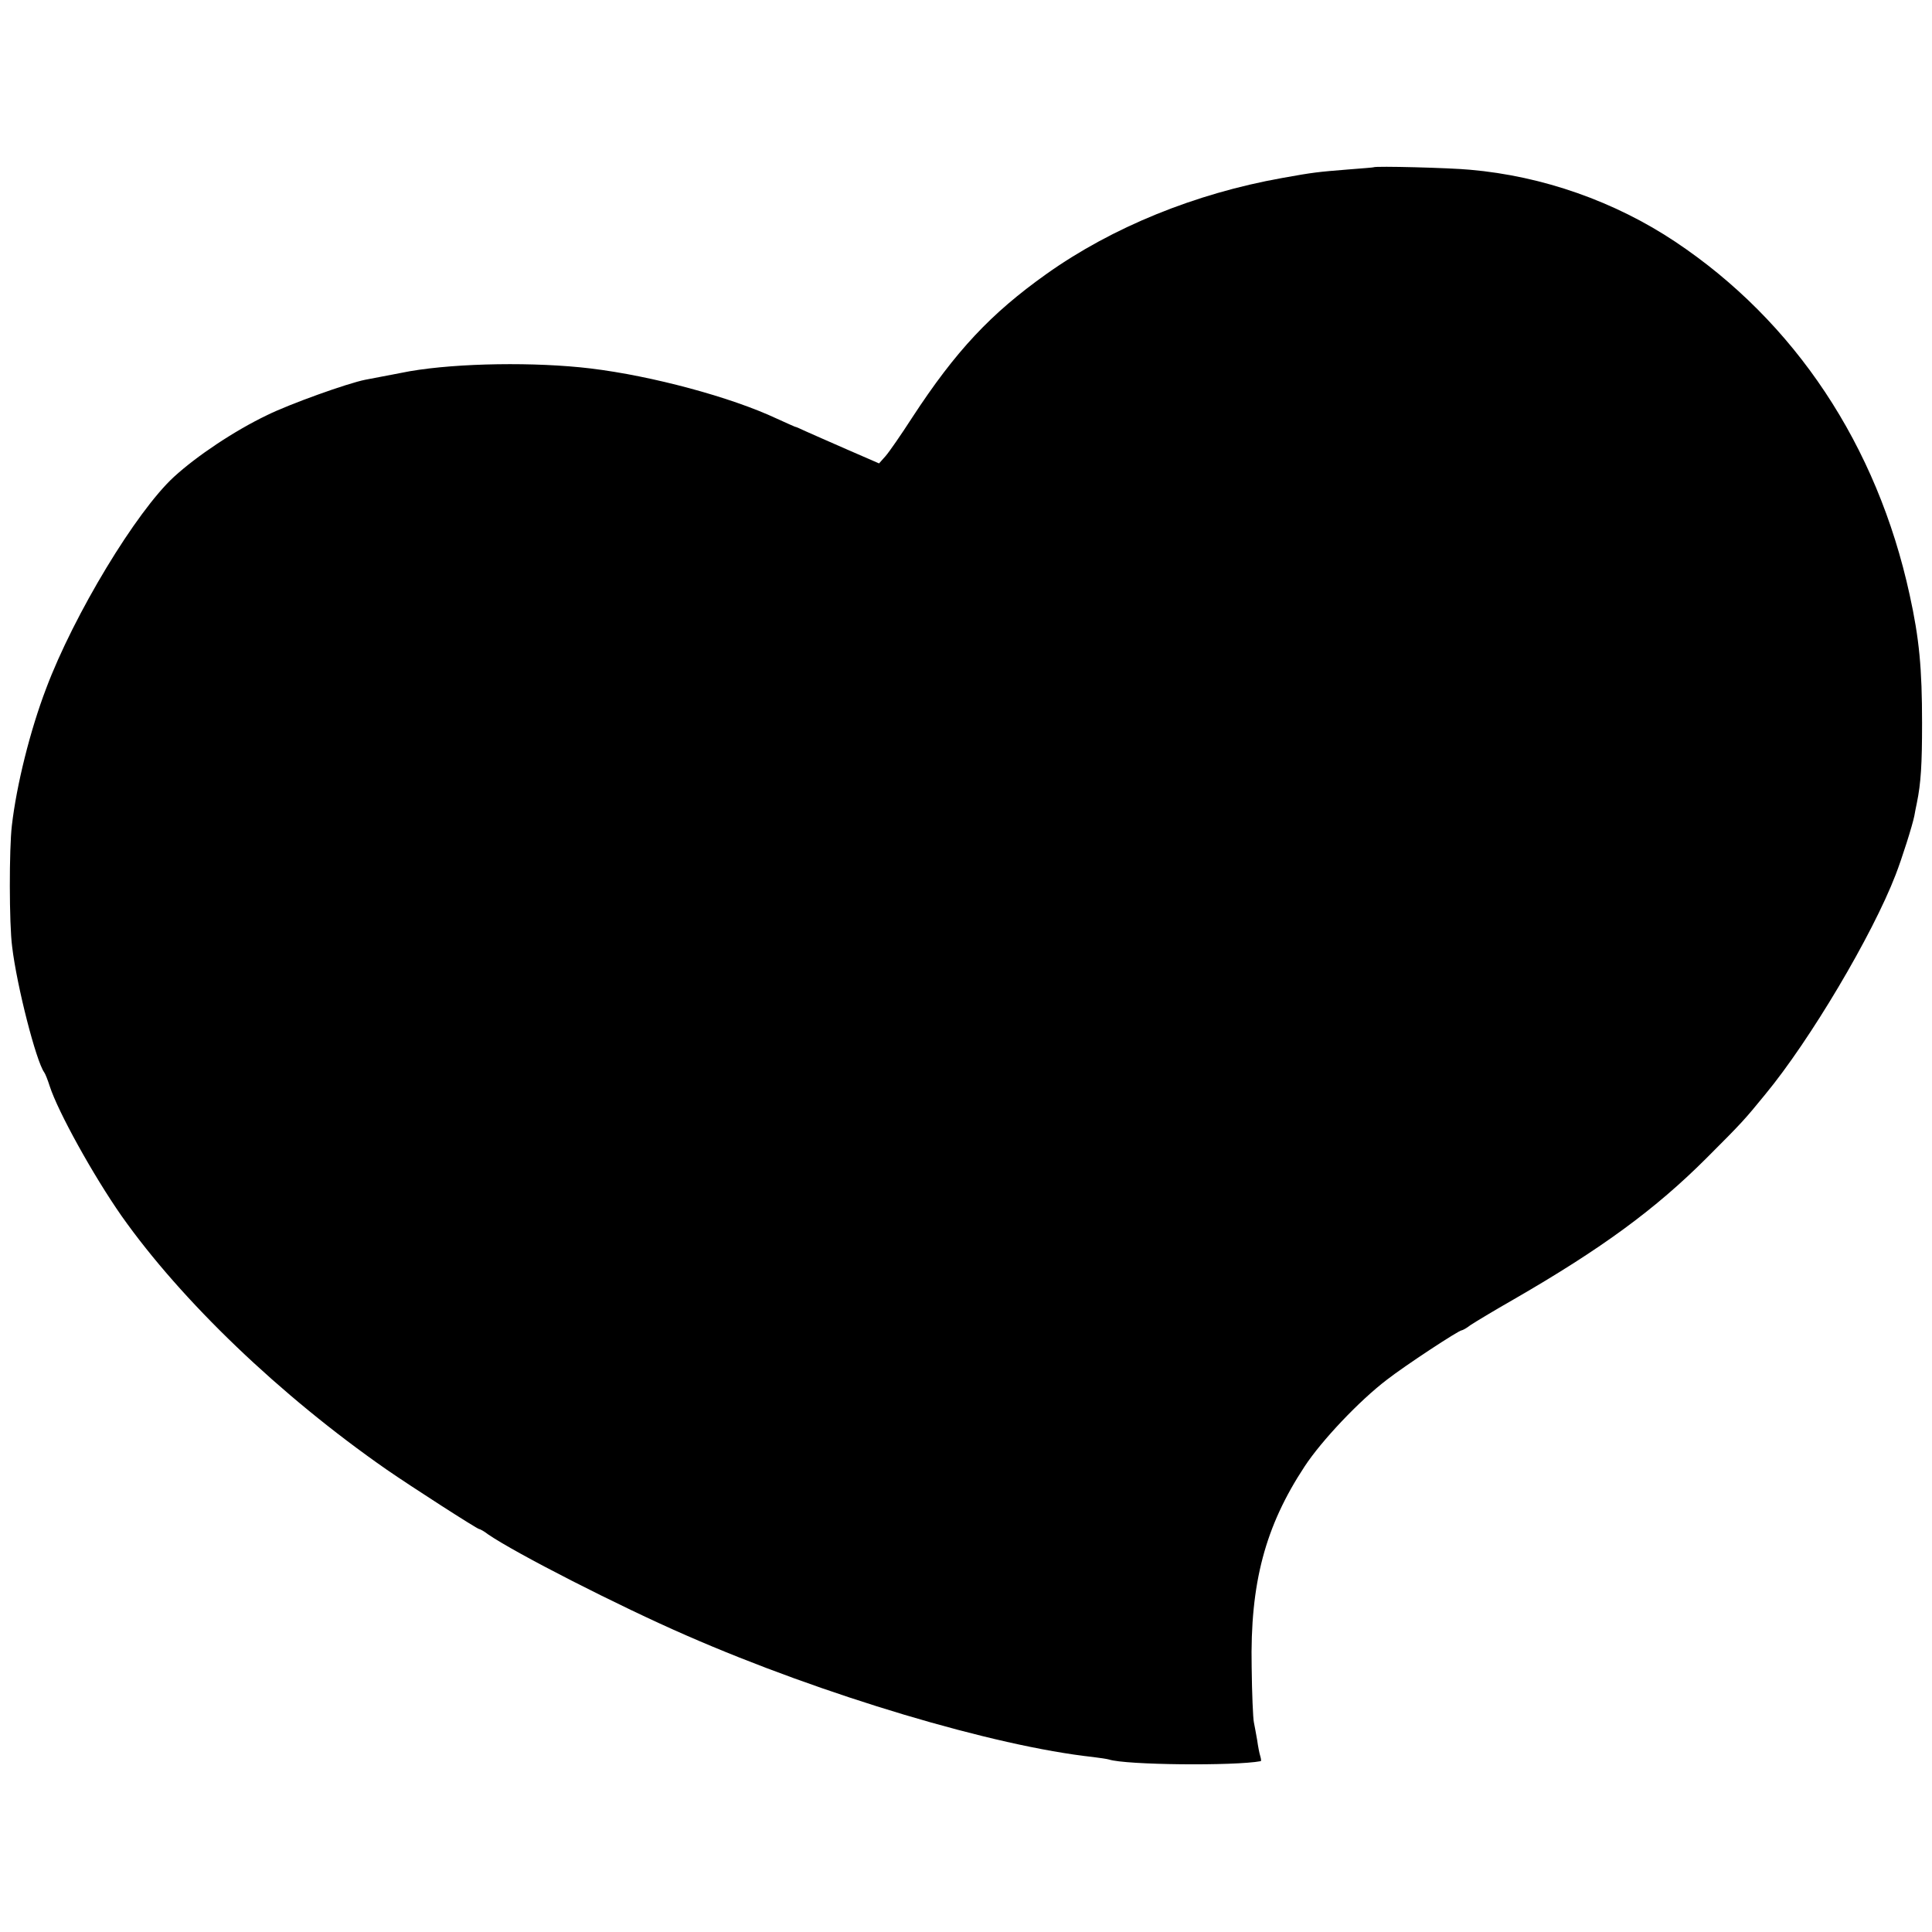
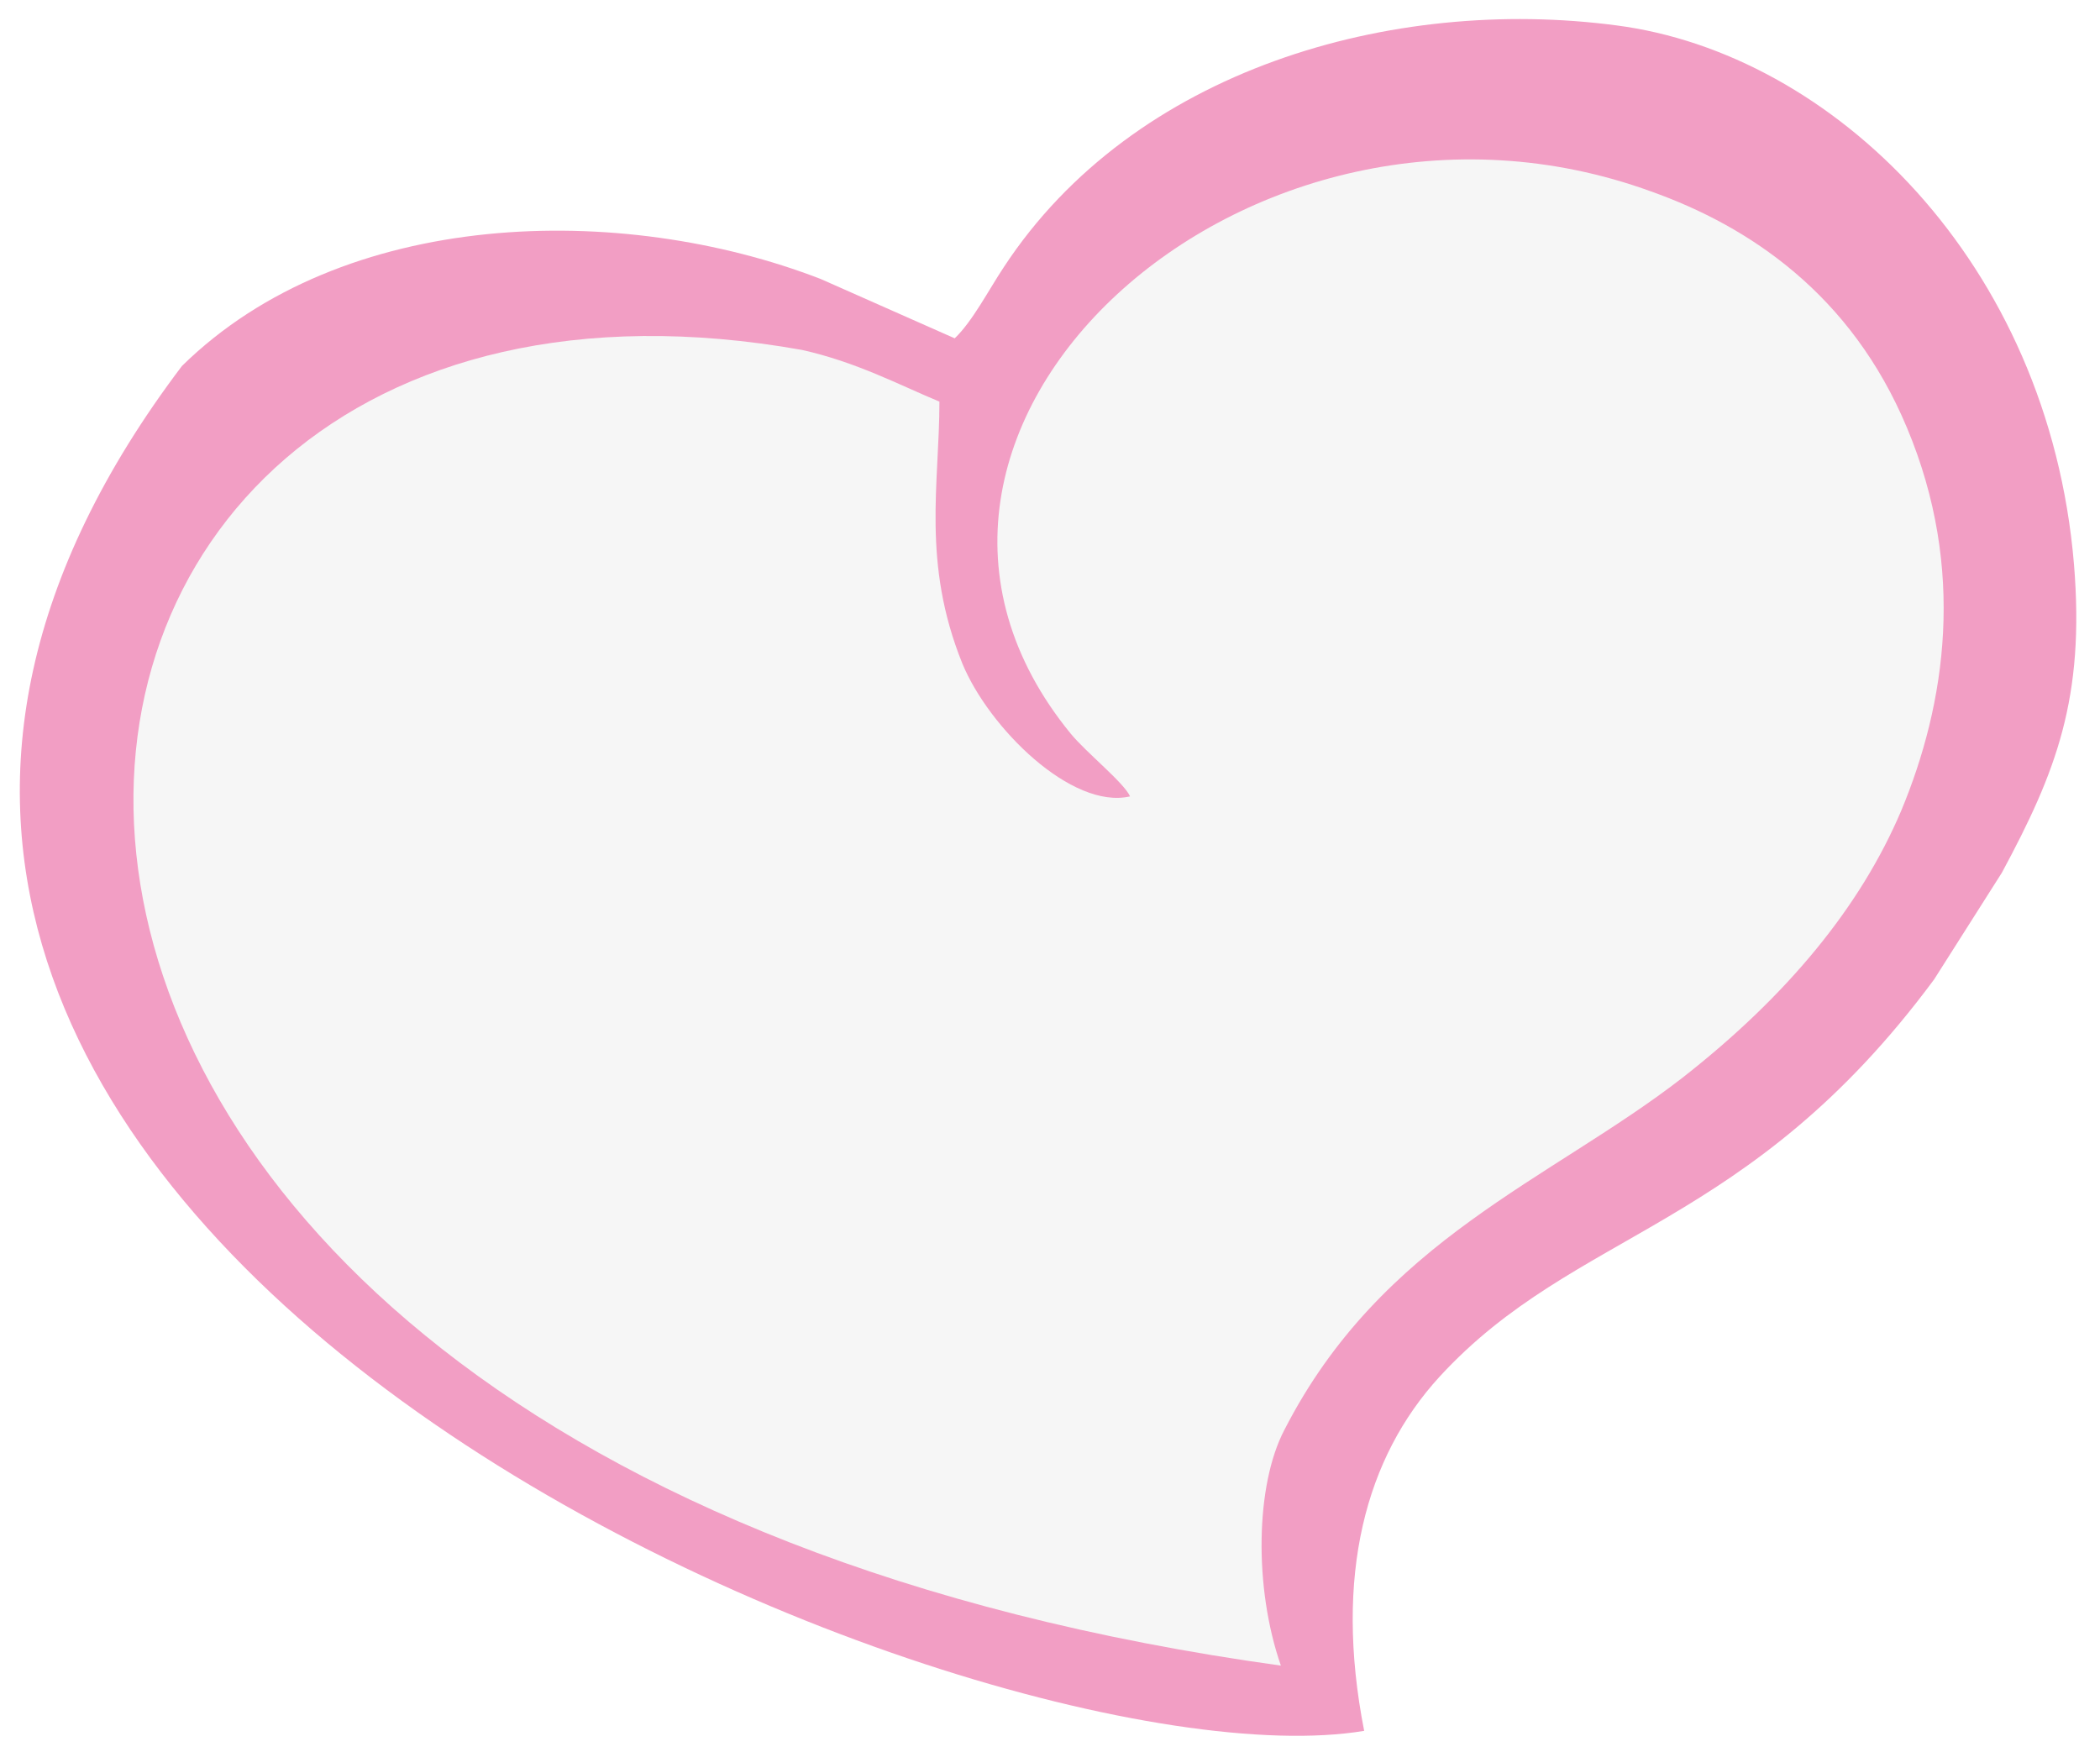
- <svg xmlns="http://www.w3.org/2000/svg" version="1.0" width="700pt" height="700pt" viewBox="0 0 700 700" preserveAspectRatio="xMidYMid meet">
-   <g transform="translate(0,700) scale(0.1,-0.1)" fill="#000000" stroke="none">
-     <path d="M4977 6394 c-1 -1 -42 -4 -92 -8 -110 -9 -124 -10 -240 -31 -314 -56 -615 -178 -854 -348 -201 -143 -328 -278 -486 -520 -40 -62 -83 -124 -96 -139 l-24 -27 -115 50 c-63 28 -131 57 -150 66 -19 9 -37 17 -40 17 -3 1 -32 14 -65 29 -166 78 -452 155 -675 182 -200 24 -480 20 -655 -10 -37 -7 -132 -25 -162 -31 -65 -13 -274 -88 -355 -128 -119 -57 -255 -148 -338 -224 -136 -125 -362 -498 -463 -767 -58 -152 -107 -349 -124 -496 -10 -84 -10 -356 1 -439 17 -143 87 -415 116 -455 4 -5 13 -28 20 -50 30 -93 158 -324 260 -470 218 -309 575 -651 960 -919 88 -61 329 -216 336 -216 3 0 18 -8 32 -19 99 -68 472 -259 720 -367 494 -216 1114 -401 1472 -440 25 -3 51 -7 58 -9 59 -20 454 -24 550 -6 2 1 1 9 -2 19 -3 9 -8 35 -11 57 -4 22 -9 51 -12 65 -3 14 -7 104 -8 200 -6 304 49 510 192 727 61 93 198 238 298 314 64 50 260 179 271 179 3 0 18 8 32 19 15 10 86 53 158 94 317 183 512 326 697 511 130 130 137 138 213 231 162 196 388 577 472 795 23 59 61 179 68 214 2 12 6 32 9 46 15 73 19 141 19 290 0 198 -10 306 -45 465 -118 542 -416 990 -849 1279 -219 146 -480 238 -744 261 -72 7 -343 14 -349 9z" />
-   </g>
+ <svg xmlns="http://www.w3.org/2000/svg" id="Layer_1" data-name="Layer 1" viewBox="0 0 265.5 221.5">
+   <defs>
+     <style>.cls-1{fill:#f29ec4;}.cls-2{fill:#f6f6f6;}</style>
+   </defs>
+   <path class="cls-1" d="M23,46.28c20.35-20,55.49-20.78,80.77-11l16.93,7.5c2.25-2.14,4.29-6.11,6.21-9C143.3,8.78,176-.54,204.36,3.21,231.67,6.75,259,33.1,262.21,71.34c1.39,16.93-2.25,26.25-9.11,39l-8.57,13.5C221,155.65,199.22,155.33,182,174.08c-9.32,10.18-13.39,25.07-9.53,44.78C122.94,227.11-57.78,153.08,23,46.28" />
+   <path class="cls-2" d="M118.76,50.78c-5.14-2.14-10.5-5-17.35-6.53C-12.15,24-29.07,184.15,161.94,210.61c-3.43-9.86-3.21-22.82.43-29.78,12.32-24.1,33.64-31.6,50.35-44.56q19.93-15.59,27.64-33.74C246,89,248.6,72,241.1,54.1c-7.07-16.93-20-25.5-32.35-29.89C157.86,5.68,104.09,54.53,135.37,92.77c1.93,2.36,6.75,6.21,7.5,7.93C135.48,102.41,125,92,121.66,83.88c-5.14-12.75-2.89-22.71-2.89-33.1" />
</svg>
